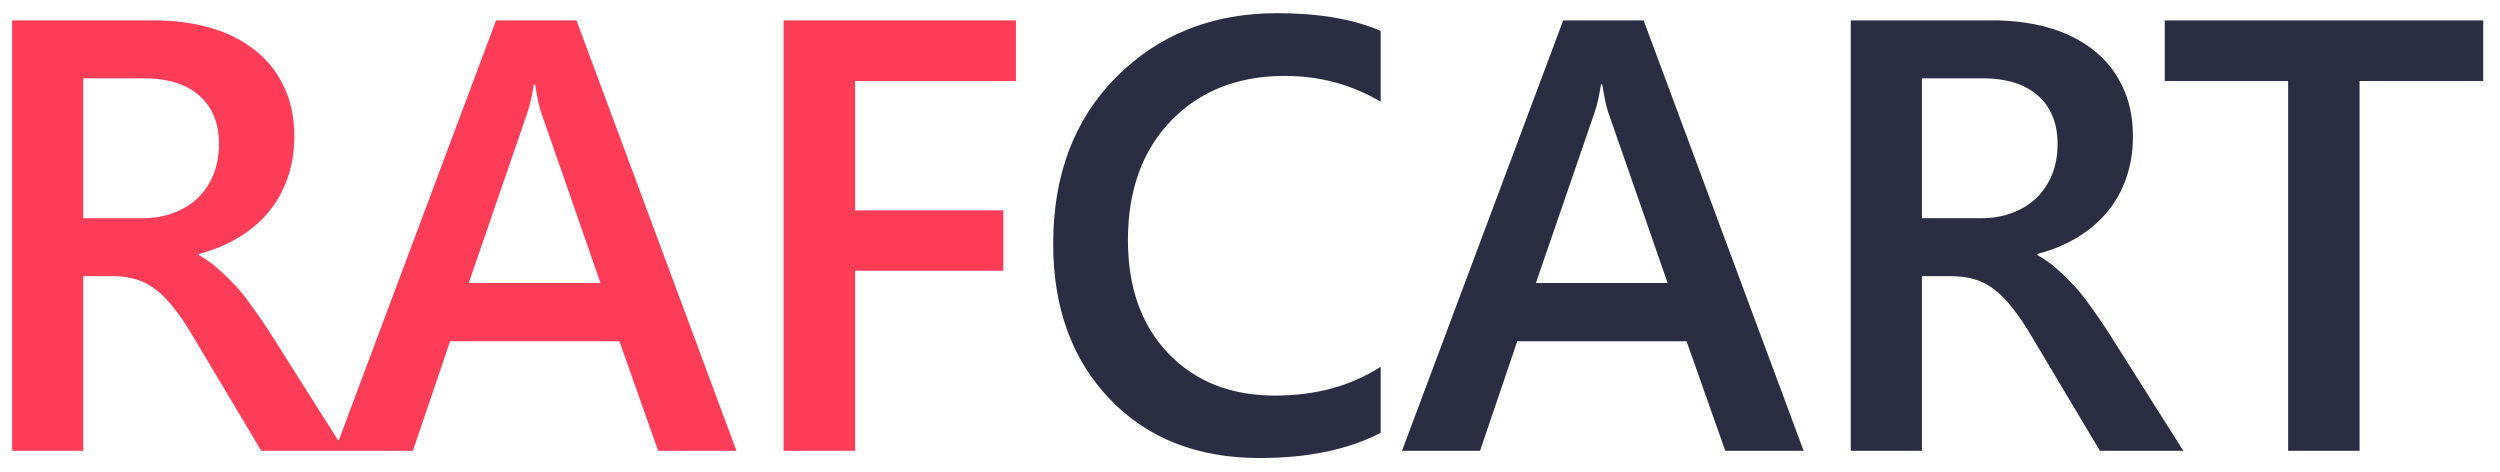
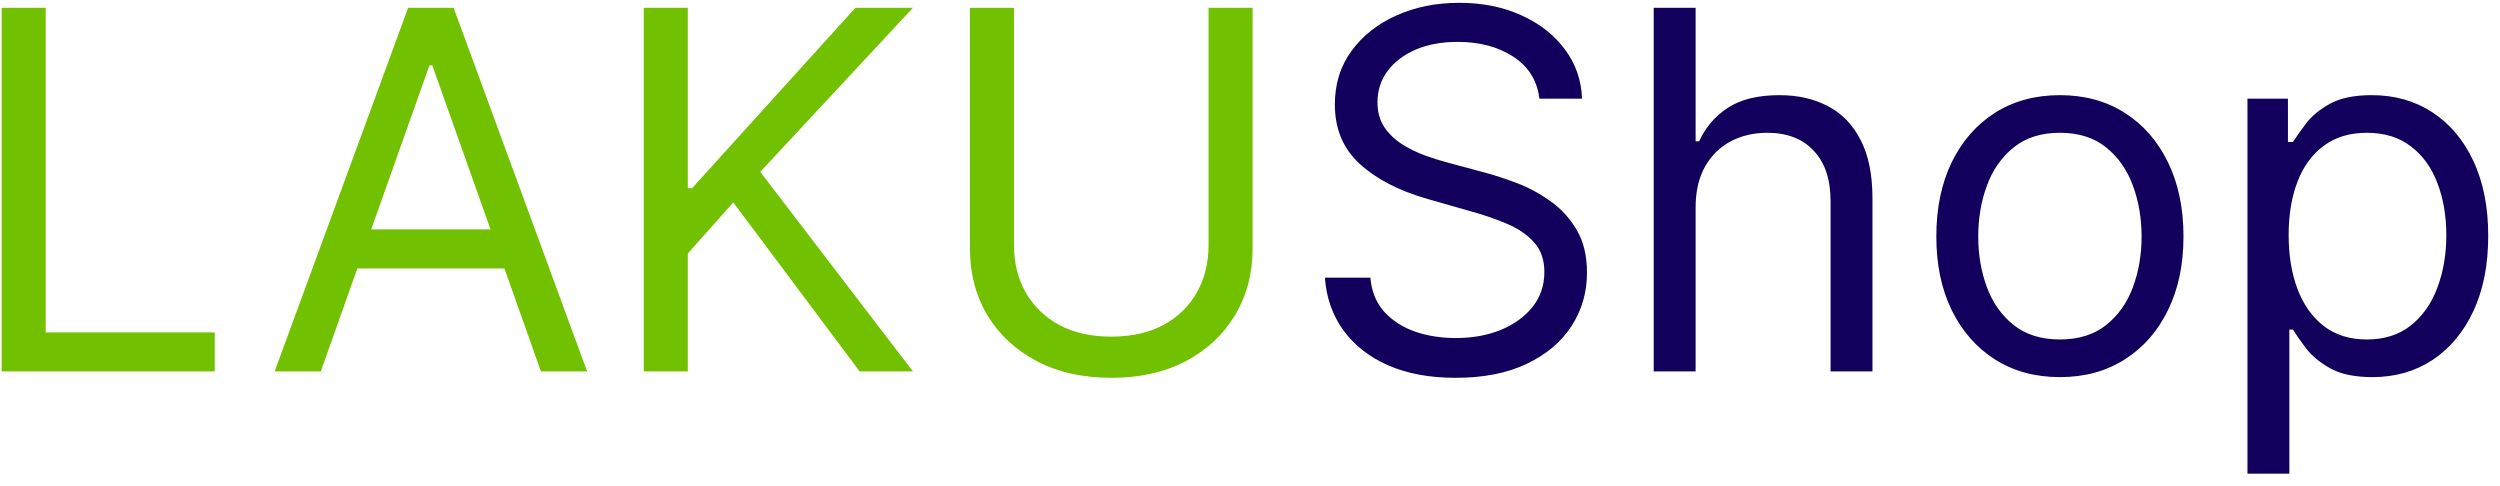
- <svg xmlns="http://www.w3.org/2000/svg" width="122" height="23" viewBox="0 0 122 23" fill="none">
-   <path d="M16.823 22H12.751L9.396 16.375C9.094 15.857 8.796 15.418 8.503 15.057C8.22 14.685 7.927 14.383 7.624 14.148C7.331 13.914 7.009 13.743 6.657 13.636C6.306 13.528 5.91 13.475 5.471 13.475H4.064V22H0.593V0.994H7.507C8.493 0.994 9.401 1.111 10.231 1.346C11.062 1.58 11.784 1.937 12.399 2.415C13.015 2.884 13.493 3.475 13.835 4.188C14.187 4.891 14.362 5.716 14.362 6.663C14.362 7.405 14.25 8.089 14.025 8.714C13.81 9.329 13.498 9.881 13.088 10.369C12.688 10.848 12.199 11.258 11.623 11.6C11.057 11.941 10.417 12.205 9.704 12.391V12.449C10.085 12.664 10.417 12.903 10.7 13.167C10.983 13.421 11.252 13.685 11.506 13.958C11.76 14.231 12.009 14.544 12.253 14.896C12.507 15.237 12.785 15.638 13.088 16.097L16.823 22ZM4.064 3.821V10.648H6.965C7.502 10.648 7.995 10.565 8.444 10.398C8.903 10.232 9.299 9.993 9.631 9.681C9.963 9.368 10.222 8.987 10.407 8.538C10.593 8.089 10.685 7.586 10.685 7.029C10.685 6.023 10.368 5.237 9.733 4.671C9.099 4.104 8.186 3.821 6.994 3.821H4.064ZM35.94 22H32.117L30.227 16.653H21.965L20.149 22H16.34L24.207 0.994H28.132L35.94 22ZM29.304 13.812L26.389 5.433C26.301 5.159 26.209 4.72 26.111 4.114H26.052C25.965 4.671 25.867 5.11 25.759 5.433L22.874 13.812H29.304ZM49.578 3.953H41.727V10.267H48.963V13.211H41.727V22H38.24V0.994H49.578V3.953Z" fill="#FD3D57" />
-   <path d="M67.377 21.121C65.795 21.941 63.827 22.352 61.473 22.352C58.427 22.352 55.985 21.39 54.149 19.466C52.313 17.542 51.395 15.018 51.395 11.893C51.395 8.533 52.426 5.818 54.486 3.748C56.556 1.678 59.169 0.643 62.323 0.643C64.354 0.643 66.039 0.931 67.377 1.507V4.964C65.961 4.124 64.398 3.704 62.689 3.704C60.414 3.704 58.568 4.432 57.152 5.887C55.746 7.342 55.043 9.285 55.043 11.717C55.043 14.031 55.702 15.877 57.02 17.254C58.339 18.621 60.072 19.305 62.221 19.305C64.203 19.305 65.922 18.836 67.377 17.898V21.121ZM88.017 22H84.194L82.304 16.653H74.042L72.226 22H68.417L76.284 0.994H80.209L88.017 22ZM81.381 13.812L78.466 5.433C78.378 5.159 78.285 4.72 78.188 4.114H78.129C78.041 4.671 77.944 5.11 77.836 5.433L74.951 13.812H81.381ZM106.548 22H102.476L99.121 16.375C98.818 15.857 98.52 15.418 98.228 15.057C97.944 14.685 97.651 14.383 97.349 14.148C97.056 13.914 96.733 13.743 96.382 13.636C96.03 13.528 95.635 13.475 95.195 13.475H93.789V22H90.317V0.994H97.231C98.218 0.994 99.126 1.111 99.956 1.346C100.786 1.58 101.509 1.937 102.124 2.415C102.739 2.884 103.218 3.475 103.56 4.188C103.911 4.891 104.087 5.716 104.087 6.663C104.087 7.405 103.975 8.089 103.75 8.714C103.535 9.329 103.223 9.881 102.812 10.369C102.412 10.848 101.924 11.258 101.348 11.6C100.781 11.941 100.142 12.205 99.429 12.391V12.449C99.81 12.664 100.142 12.903 100.425 13.167C100.708 13.421 100.977 13.685 101.23 13.958C101.484 14.231 101.733 14.544 101.978 14.896C102.231 15.237 102.51 15.638 102.812 16.097L106.548 22ZM93.789 3.821V10.648H96.689C97.227 10.648 97.72 10.565 98.169 10.398C98.628 10.232 99.023 9.993 99.356 9.681C99.688 9.368 99.946 8.987 100.132 8.538C100.317 8.089 100.41 7.586 100.41 7.029C100.41 6.023 100.093 5.237 99.458 4.671C98.823 4.104 97.91 3.821 96.719 3.821H93.789ZM121.182 3.953H115.147V22H111.661V3.953H105.64V0.994H121.182V3.953Z" fill="#2B2D42" />
+ <svg xmlns="http://www.w3.org/2000/svg" width="175" height="34" viewBox="0 0 175 34" fill="none">
+   <path d="M0.117 26V0.545H3.199V23.266H15.032V26H0.117ZM22.455 26H19.224L28.57 0.545H31.752L41.099 26H37.867L30.26 4.572H30.062L22.455 26ZM23.648 16.057H36.674V18.791H23.648V16.057ZM45.063 26V0.545H48.146V13.173H48.444L59.879 0.545H63.906L53.217 12.03L63.906 26H60.177L51.328 14.168L48.146 17.747V26H45.063ZM84.6 0.545H87.682V17.399C87.682 19.139 87.272 20.693 86.452 22.06C85.64 23.419 84.492 24.492 83.009 25.279C81.526 26.058 79.786 26.447 77.789 26.447C75.792 26.447 74.052 26.058 72.569 25.279C71.085 24.492 69.934 23.419 69.113 22.06C68.301 20.693 67.895 19.139 67.895 17.399V0.545H70.978V17.151C70.978 18.393 71.251 19.5 71.798 20.469C72.345 21.43 73.124 22.188 74.135 22.744C75.154 23.291 76.372 23.564 77.789 23.564C79.206 23.564 80.424 23.291 81.443 22.744C82.462 22.188 83.241 21.43 83.78 20.469C84.326 19.5 84.6 18.393 84.6 17.151V0.545Z" fill="#72C100" />
+   <path d="M107.758 6.909C107.609 5.65 107.004 4.672 105.944 3.976C104.883 3.28 103.582 2.932 102.041 2.932C100.914 2.932 99.928 3.114 99.083 3.479C98.246 3.843 97.591 4.345 97.119 4.983C96.655 5.621 96.423 6.346 96.423 7.158C96.423 7.837 96.585 8.421 96.908 8.91C97.239 9.391 97.662 9.793 98.175 10.116C98.689 10.431 99.228 10.692 99.791 10.899C100.355 11.098 100.873 11.259 101.345 11.383L103.93 12.079C104.593 12.254 105.33 12.494 106.142 12.8C106.963 13.107 107.746 13.525 108.492 14.056C109.246 14.578 109.867 15.249 110.356 16.069C110.845 16.89 111.089 17.896 111.089 19.09C111.089 20.465 110.729 21.708 110.008 22.818C109.295 23.928 108.251 24.811 106.876 25.466C105.509 26.12 103.847 26.447 101.892 26.447C100.069 26.447 98.49 26.153 97.156 25.565C95.831 24.977 94.787 24.156 94.024 23.104C93.27 22.052 92.843 20.829 92.744 19.438H95.926C96.009 20.399 96.332 21.194 96.895 21.824C97.467 22.445 98.188 22.909 99.058 23.216C99.936 23.514 100.881 23.663 101.892 23.663C103.068 23.663 104.125 23.473 105.061 23.092C105.997 22.702 106.739 22.164 107.286 21.476C107.833 20.78 108.106 19.968 108.106 19.04C108.106 18.195 107.87 17.507 107.398 16.977C106.925 16.446 106.304 16.015 105.533 15.684C104.763 15.352 103.93 15.062 103.035 14.814L99.903 13.919C97.915 13.347 96.34 12.531 95.18 11.47C94.02 10.41 93.44 9.022 93.44 7.307C93.44 5.882 93.825 4.639 94.596 3.578C95.375 2.509 96.419 1.681 97.728 1.092C99.046 0.496 100.516 0.197 102.14 0.197C103.781 0.197 105.239 0.492 106.515 1.08C107.791 1.66 108.802 2.455 109.548 3.466C110.302 4.477 110.7 5.625 110.741 6.909H107.758ZM118.693 14.516V26H115.759V0.545H118.693V9.892H118.941C119.389 8.906 120.06 8.123 120.955 7.543C121.858 6.955 123.059 6.661 124.559 6.661C125.86 6.661 126.999 6.922 127.977 7.444C128.955 7.957 129.713 8.749 130.252 9.817C130.798 10.878 131.072 12.229 131.072 13.869V26H128.139V14.068C128.139 12.552 127.745 11.379 126.958 10.551C126.179 9.714 125.098 9.295 123.714 9.295C122.753 9.295 121.891 9.498 121.129 9.904C120.375 10.31 119.778 10.903 119.339 11.682C118.908 12.461 118.693 13.405 118.693 14.516ZM144.194 26.398C142.47 26.398 140.958 25.988 139.657 25.167C138.365 24.347 137.354 23.199 136.625 21.724C135.904 20.25 135.543 18.526 135.543 16.554C135.543 14.565 135.904 12.829 136.625 11.346C137.354 9.863 138.365 8.711 139.657 7.891C140.958 7.071 142.47 6.661 144.194 6.661C145.917 6.661 147.425 7.071 148.718 7.891C150.019 8.711 151.03 9.863 151.751 11.346C152.48 12.829 152.844 14.565 152.844 16.554C152.844 18.526 152.48 20.25 151.751 21.724C151.03 23.199 150.019 24.347 148.718 25.167C147.425 25.988 145.917 26.398 144.194 26.398ZM144.194 23.763C145.503 23.763 146.58 23.427 147.425 22.756C148.27 22.085 148.896 21.202 149.302 20.109C149.708 19.015 149.911 17.83 149.911 16.554C149.911 15.278 149.708 14.089 149.302 12.987C148.896 11.885 148.27 10.994 147.425 10.315C146.58 9.635 145.503 9.295 144.194 9.295C142.885 9.295 141.807 9.635 140.962 10.315C140.117 10.994 139.491 11.885 139.085 12.987C138.679 14.089 138.476 15.278 138.476 16.554C138.476 17.83 138.679 19.015 139.085 20.109C139.491 21.202 140.117 22.085 140.962 22.756C141.807 23.427 142.885 23.763 144.194 23.763ZM157.322 33.159V6.909H160.156V9.942H160.504C160.719 9.61 161.017 9.188 161.399 8.674C161.788 8.152 162.343 7.688 163.064 7.282C163.793 6.868 164.779 6.661 166.022 6.661C167.63 6.661 169.047 7.062 170.273 7.866C171.499 8.67 172.456 9.809 173.144 11.284C173.832 12.759 174.176 14.499 174.176 16.504C174.176 18.526 173.832 20.279 173.144 21.762C172.456 23.237 171.503 24.38 170.285 25.192C169.067 25.996 167.663 26.398 166.072 26.398C164.846 26.398 163.864 26.195 163.126 25.789C162.389 25.374 161.821 24.906 161.423 24.384C161.026 23.854 160.719 23.415 160.504 23.067H160.255V33.159H157.322ZM160.205 16.454C160.205 17.896 160.417 19.168 160.839 20.27C161.262 21.364 161.879 22.222 162.691 22.843C163.503 23.456 164.498 23.763 165.674 23.763C166.9 23.763 167.924 23.44 168.744 22.793C169.573 22.139 170.194 21.26 170.608 20.158C171.031 19.048 171.242 17.813 171.242 16.454C171.242 15.112 171.035 13.902 170.621 12.825C170.215 11.74 169.598 10.882 168.769 10.252C167.949 9.614 166.917 9.295 165.674 9.295C164.481 9.295 163.478 9.598 162.666 10.203C161.854 10.799 161.241 11.636 160.827 12.713C160.413 13.782 160.205 15.029 160.205 16.454Z" fill="#12005C" />
</svg>
